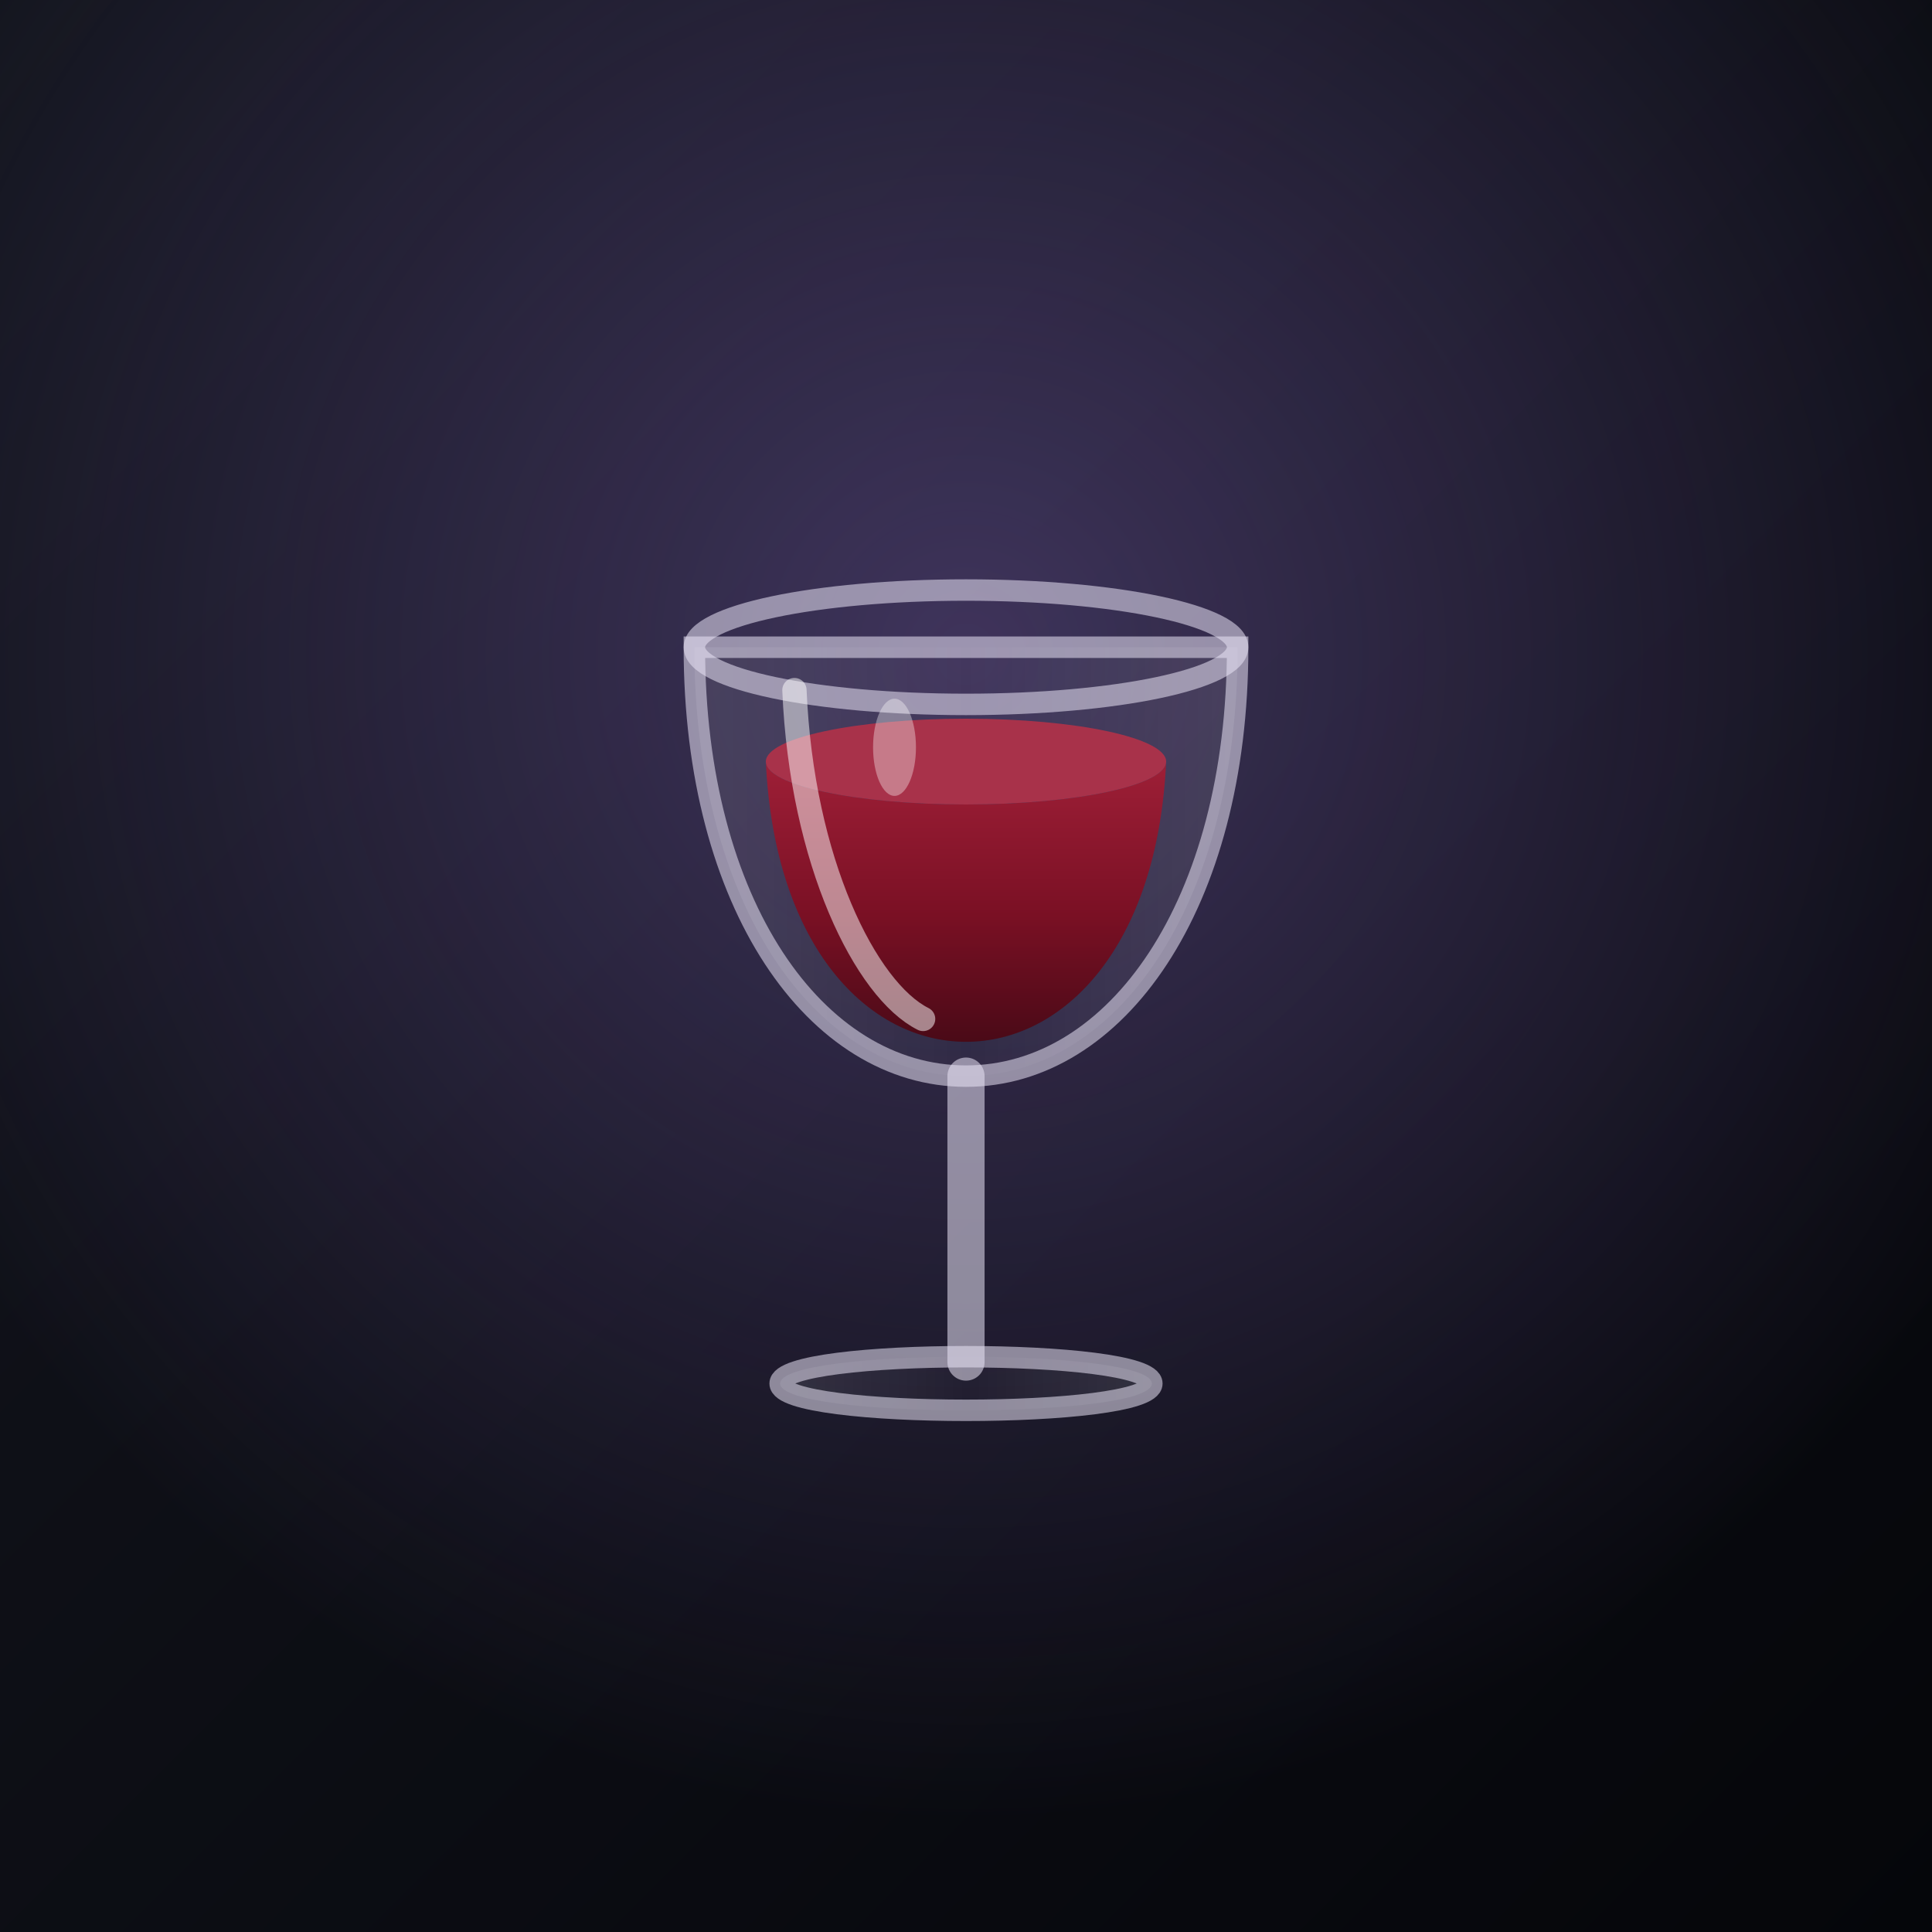
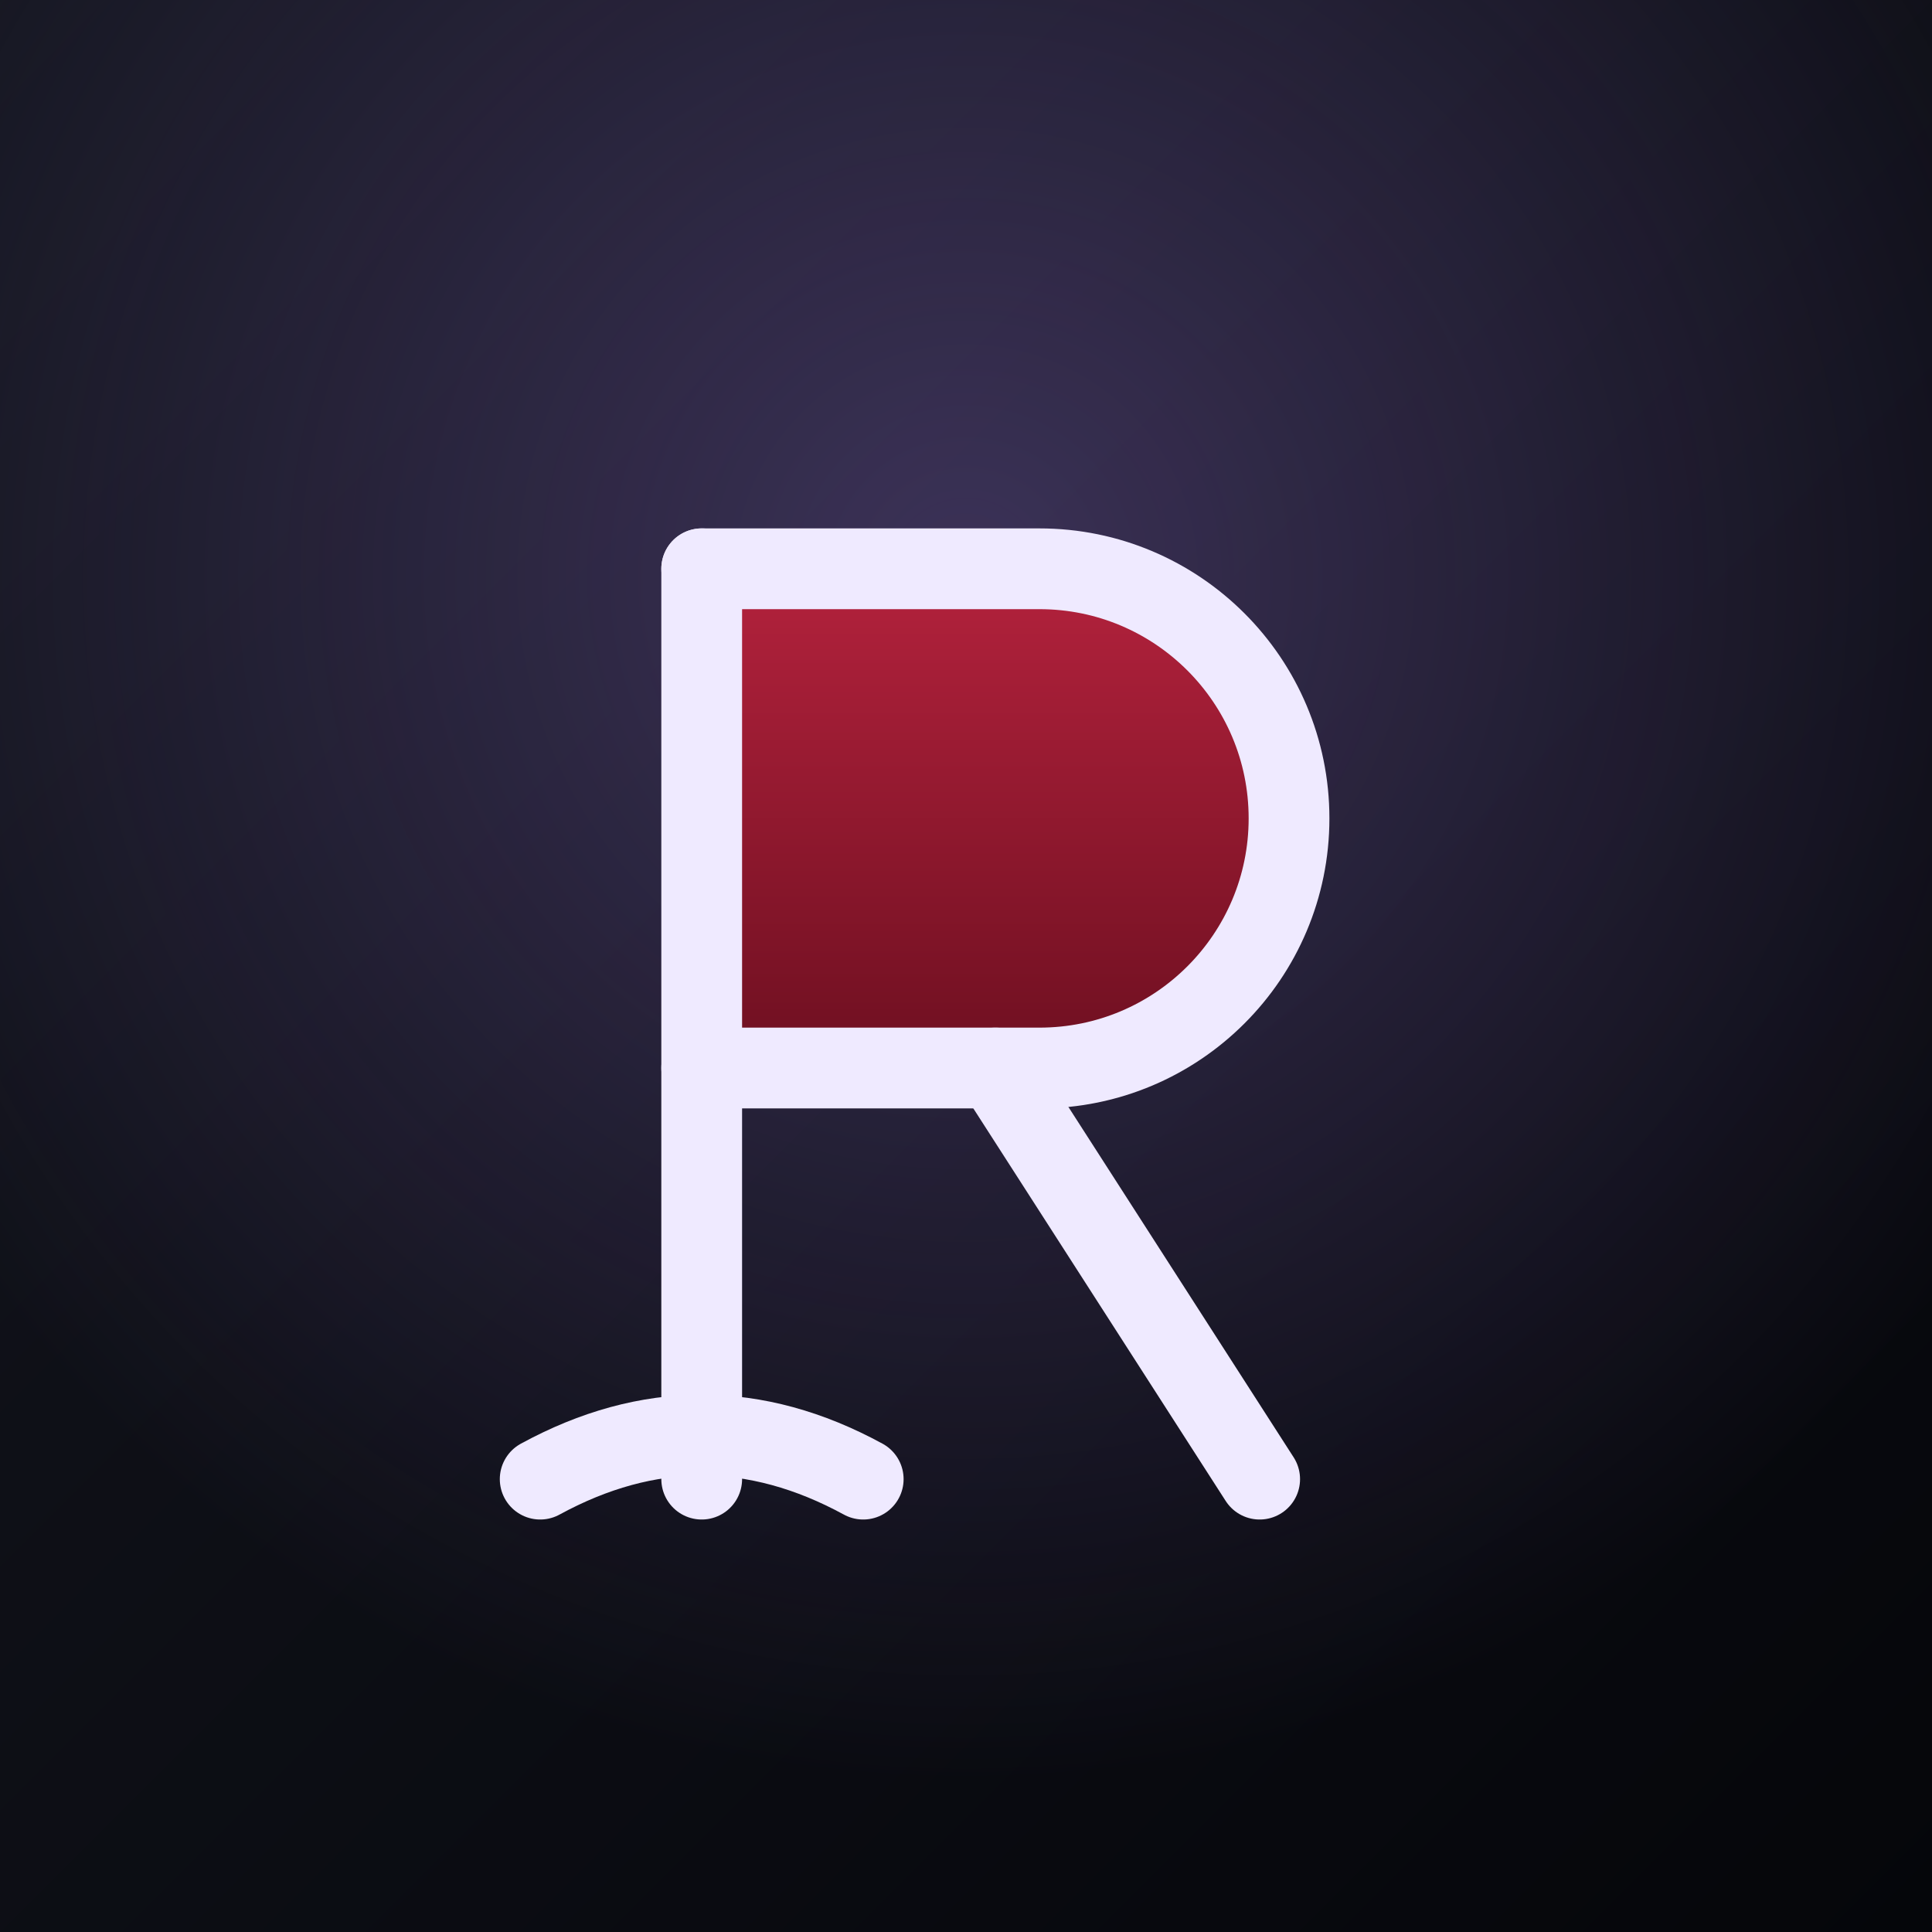
<svg xmlns="http://www.w3.org/2000/svg" viewBox="0 0 100 100" width="100" height="100">
  <defs>
    <linearGradient id="bg" x1="0" y1="0" x2="1" y2="1">
      <stop offset="0" stop-color="#14161f" />
      <stop offset="1" stop-color="#05060a" />
    </linearGradient>
    <linearGradient id="wine" x1="0" y1="0" x2="0" y2="1">
-       <stop offset="0" stop-color="#9e1f37" />
-       <stop offset="0.55" stop-color="#7a1024" />
-       <stop offset="1" stop-color="#4a0a17" />
+       <stop offset="0" stop-color="#b4223d" />
+       <stop offset="1" stop-color="#6d0f20" />
    </linearGradient>
-     <linearGradient id="glass" x1="0" y1="0" x2="1" y2="0">
-       <stop offset="0" stop-color="#ffffff" stop-opacity="0.10" />
-       <stop offset="0.5" stop-color="#ffffff" stop-opacity="0.02" />
-       <stop offset="1" stop-color="#ffffff" stop-opacity="0.10" />
-     </linearGradient>
-     <radialGradient id="glow" cx="0.5" cy="0.34" r="0.6">
-       <stop offset="0" stop-color="#a782ef" stop-opacity="0.32" />
+     <radialGradient id="glow" cx="0.5" cy="0.3" r="0.62">
+       <stop offset="0" stop-color="#a782ef" stop-opacity="0.30" />
      <stop offset="1" stop-color="#a782ef" stop-opacity="0" />
    </radialGradient>
  </defs>
  <rect x="0" y="0" width="100" height="100" fill="url(#bg)" />
  <rect x="0" y="0" width="100" height="100" fill="url(#glow)" />
-   <g transform="translate(50 52) scale(0.74) translate(-50 -52)">
-     <g stroke="#e9e4f5" stroke-opacity="0.55" stroke-width="1.5" stroke-linecap="round">
-       <path d="M31 27 C31 45 39.5 57 50 57 C60.5 57 69 45 69 27 Z" fill="url(#glass)" />
-       <path d="M36 35 C36.6 48 43.2 54.6 50 54.6 C56.8 54.6 63.4 48 64 35 A14 3 0 0 1 36 35 Z" fill="url(#wine)" stroke="none" />
-       <ellipse cx="50" cy="35" rx="14" ry="3" fill="#a8324a" stroke="none" />
-       <ellipse cx="50" cy="27" rx="19" ry="4" fill="none" />
-       <path d="M50 57 V77" stroke-width="2.6" />
-       <path d="M37 78.5 C37 76 63 76 63 78.5 C63 81 37 81 37 78.5 Z" fill="url(#glass)" />
+   <g transform="translate(50 53) scale(0.76) translate(-50 -53)">
+     <path d="M32 22 h23 a17 17 0 0 1 0 34 h-23 Z" fill="url(#wine)" />
+     <g fill="none" stroke="#efeaff" stroke-width="5.5" stroke-linecap="round" stroke-linejoin="round">
+       <path d="M32 22 h23 a17 17 0 0 1 0 34 h-23" />
+       <path d="M32 22 V84" />
+       <path d="M21 84 q11 -6 22 0" />
+       <path d="M52 56 L70 84" />
    </g>
-     <path d="M38 30 C38.5 42 43 51 47 53" fill="none" stroke="#ffffff" stroke-opacity="0.5" stroke-width="1.7" stroke-linecap="round" />
-     <ellipse cx="45" cy="34" rx="1.5" ry="3.4" fill="#ffffff" fill-opacity="0.35" />
  </g>
</svg>
